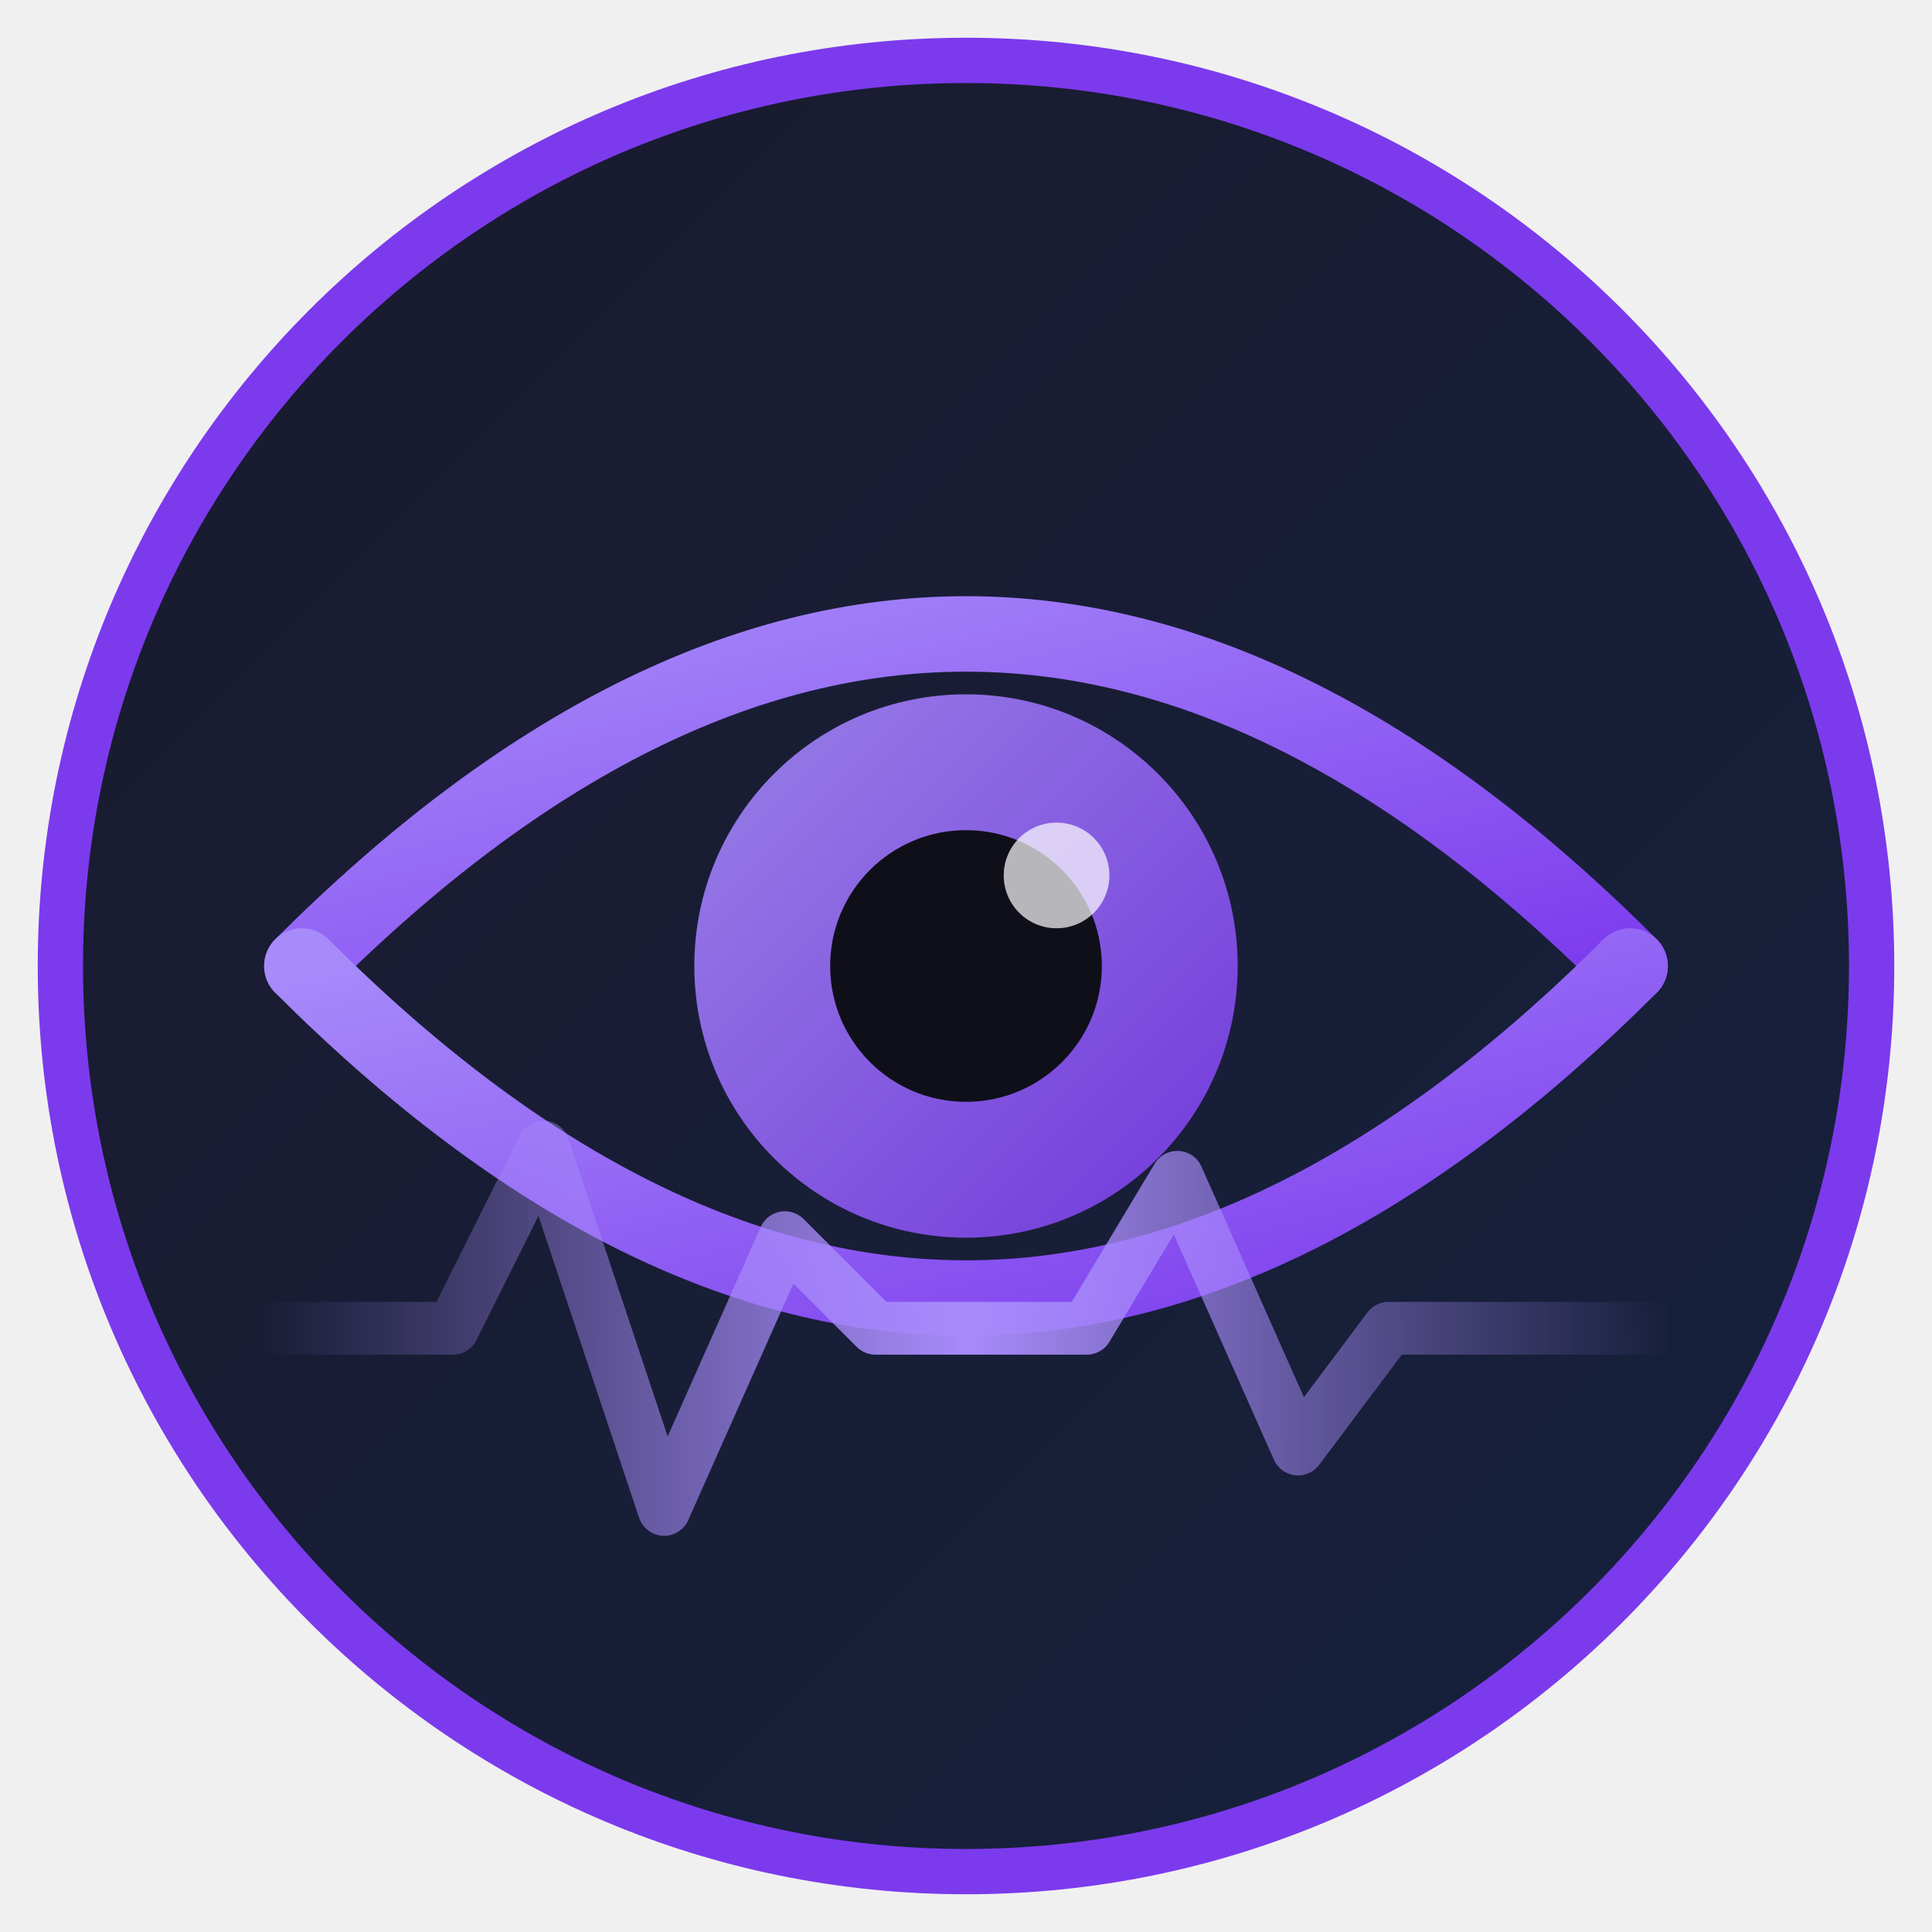
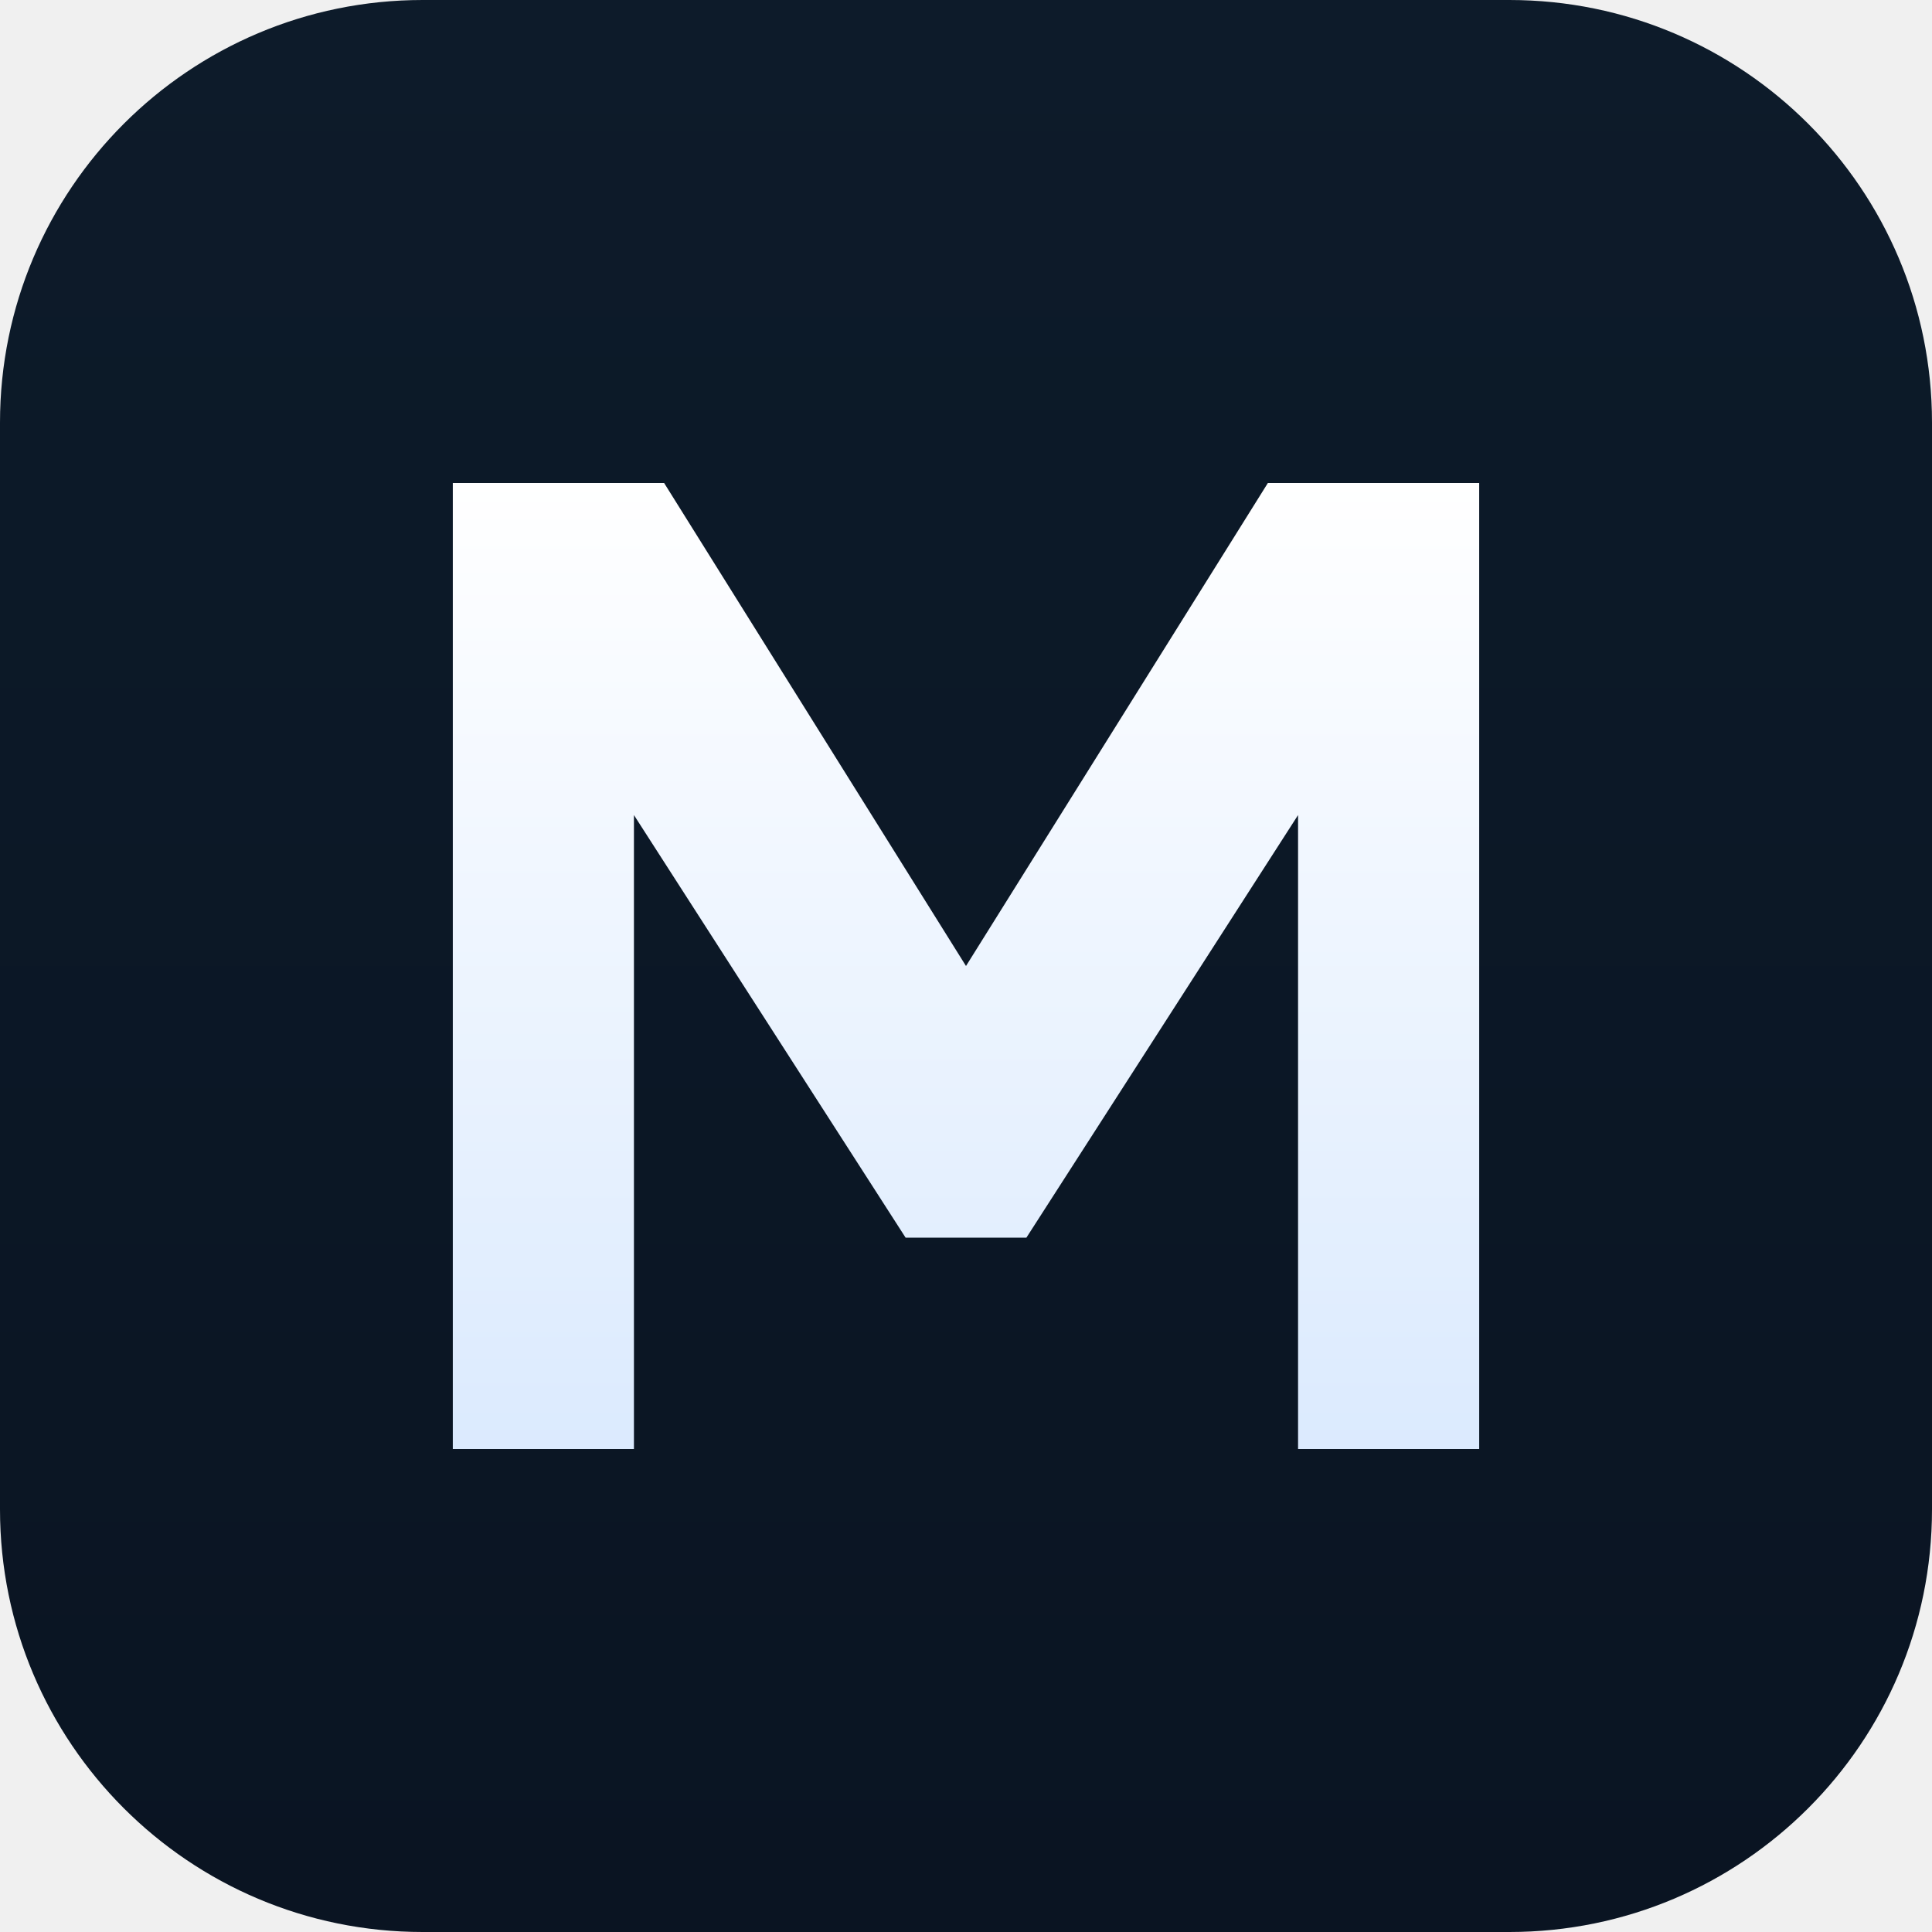
<svg xmlns="http://www.w3.org/2000/svg" viewBox="0 0 128 128">
  <defs>
-     <linearGradient id="bg" x1="0%" y1="0%" x2="100%" y2="100%">
-       <stop offset="0%" style="stop-color:#1a1a2e" />
-       <stop offset="100%" style="stop-color:#16213e" />
+     <linearGradient id="bg" x1="0%" y1="0%" x2="0%" y2="100%">
+       <stop offset="0%" style="stop-color:#0d1b2a" />
+       <stop offset="100%" style="stop-color:#0a1422" />
    </linearGradient>
-     <linearGradient id="eye" x1="0%" y1="0%" x2="100%" y2="100%">
-       <stop offset="0%" style="stop-color:#a78bfa" />
-       <stop offset="100%" style="stop-color:#7c3aed" />
-     </linearGradient>
-     <linearGradient id="pulse" x1="0%" y1="0%" x2="100%" y2="0%">
-       <stop offset="0%" style="stop-color:#a78bfa;stop-opacity:0" />
-       <stop offset="50%" style="stop-color:#a78bfa" />
-       <stop offset="100%" style="stop-color:#a78bfa;stop-opacity:0" />
+     <linearGradient id="m" x1="0%" y1="0%" x2="0%" y2="100%">
+       <stop offset="0%" style="stop-color:#ffffff" />
+       <stop offset="100%" style="stop-color:#dbeafe" />
    </linearGradient>
  </defs>
-   <circle cx="64" cy="64" r="60" fill="url(#bg)" stroke="#7c3aed" stroke-width="3" />
-   <path d="M 20 64 Q 64 20 108 64" fill="none" stroke="url(#eye)" stroke-width="5" stroke-linecap="round" />
-   <path d="M 20 64 Q 64 108 108 64" fill="none" stroke="url(#eye)" stroke-width="5" stroke-linecap="round" />
-   <circle cx="64" cy="64" r="18" fill="url(#eye)" opacity="0.9" />
-   <circle cx="64" cy="64" r="9" fill="#0f0f1a" />
-   <circle cx="70" cy="58" r="3.5" fill="white" opacity="0.7" />
-   <path d="M 18 88 L 30 88 L 36 76 L 44 100 L 52 82 L 58 88 L 72 88 L 78 78 L 86 96 L 92 88 L 110 88" fill="none" stroke="url(#pulse)" stroke-width="3.5" stroke-linecap="round" stroke-linejoin="round" />
+   <rect x="0" y="0" width="128" height="128" rx="28" ry="28" fill="url(#bg)" />
+   <path fill="url(#m)" d="M 30 96        L 30 32        L 44 32        L 64 64        L 84 32        L 98 32        L 98 96        L 86 96        L 86 54        L 68 82        L 60 82        L 42 54        L 42 96        Z" />
</svg>
